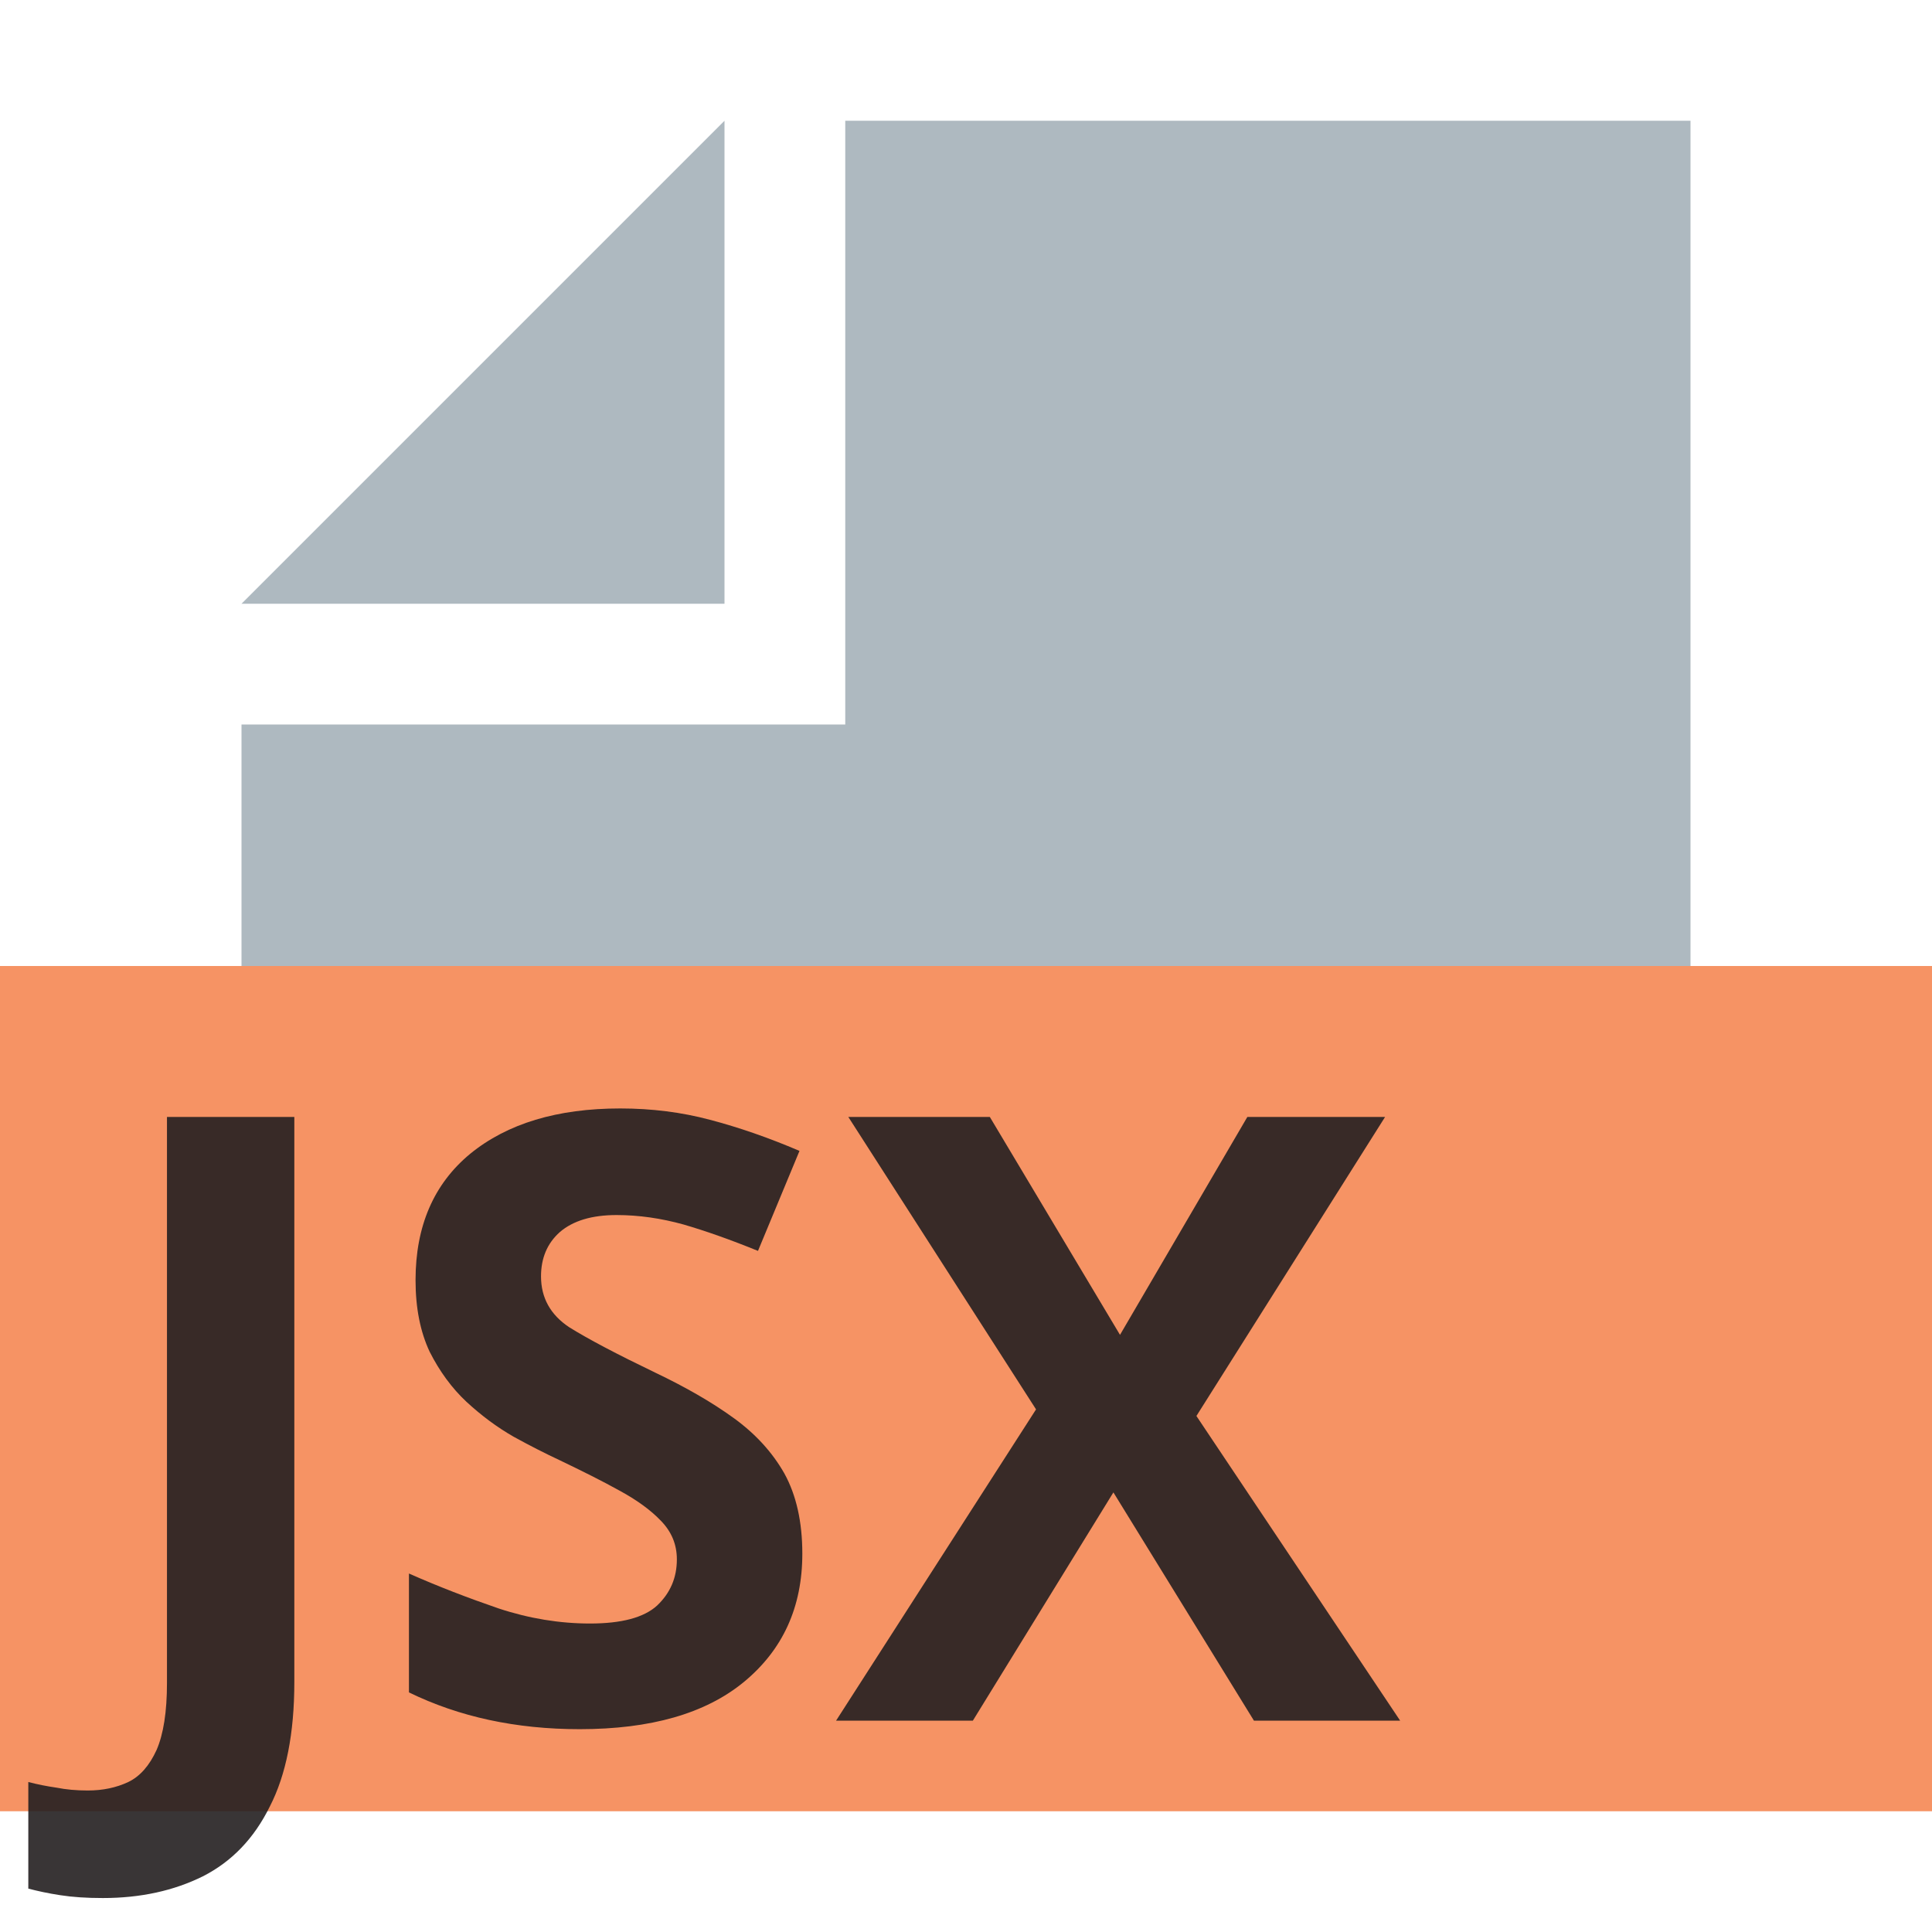
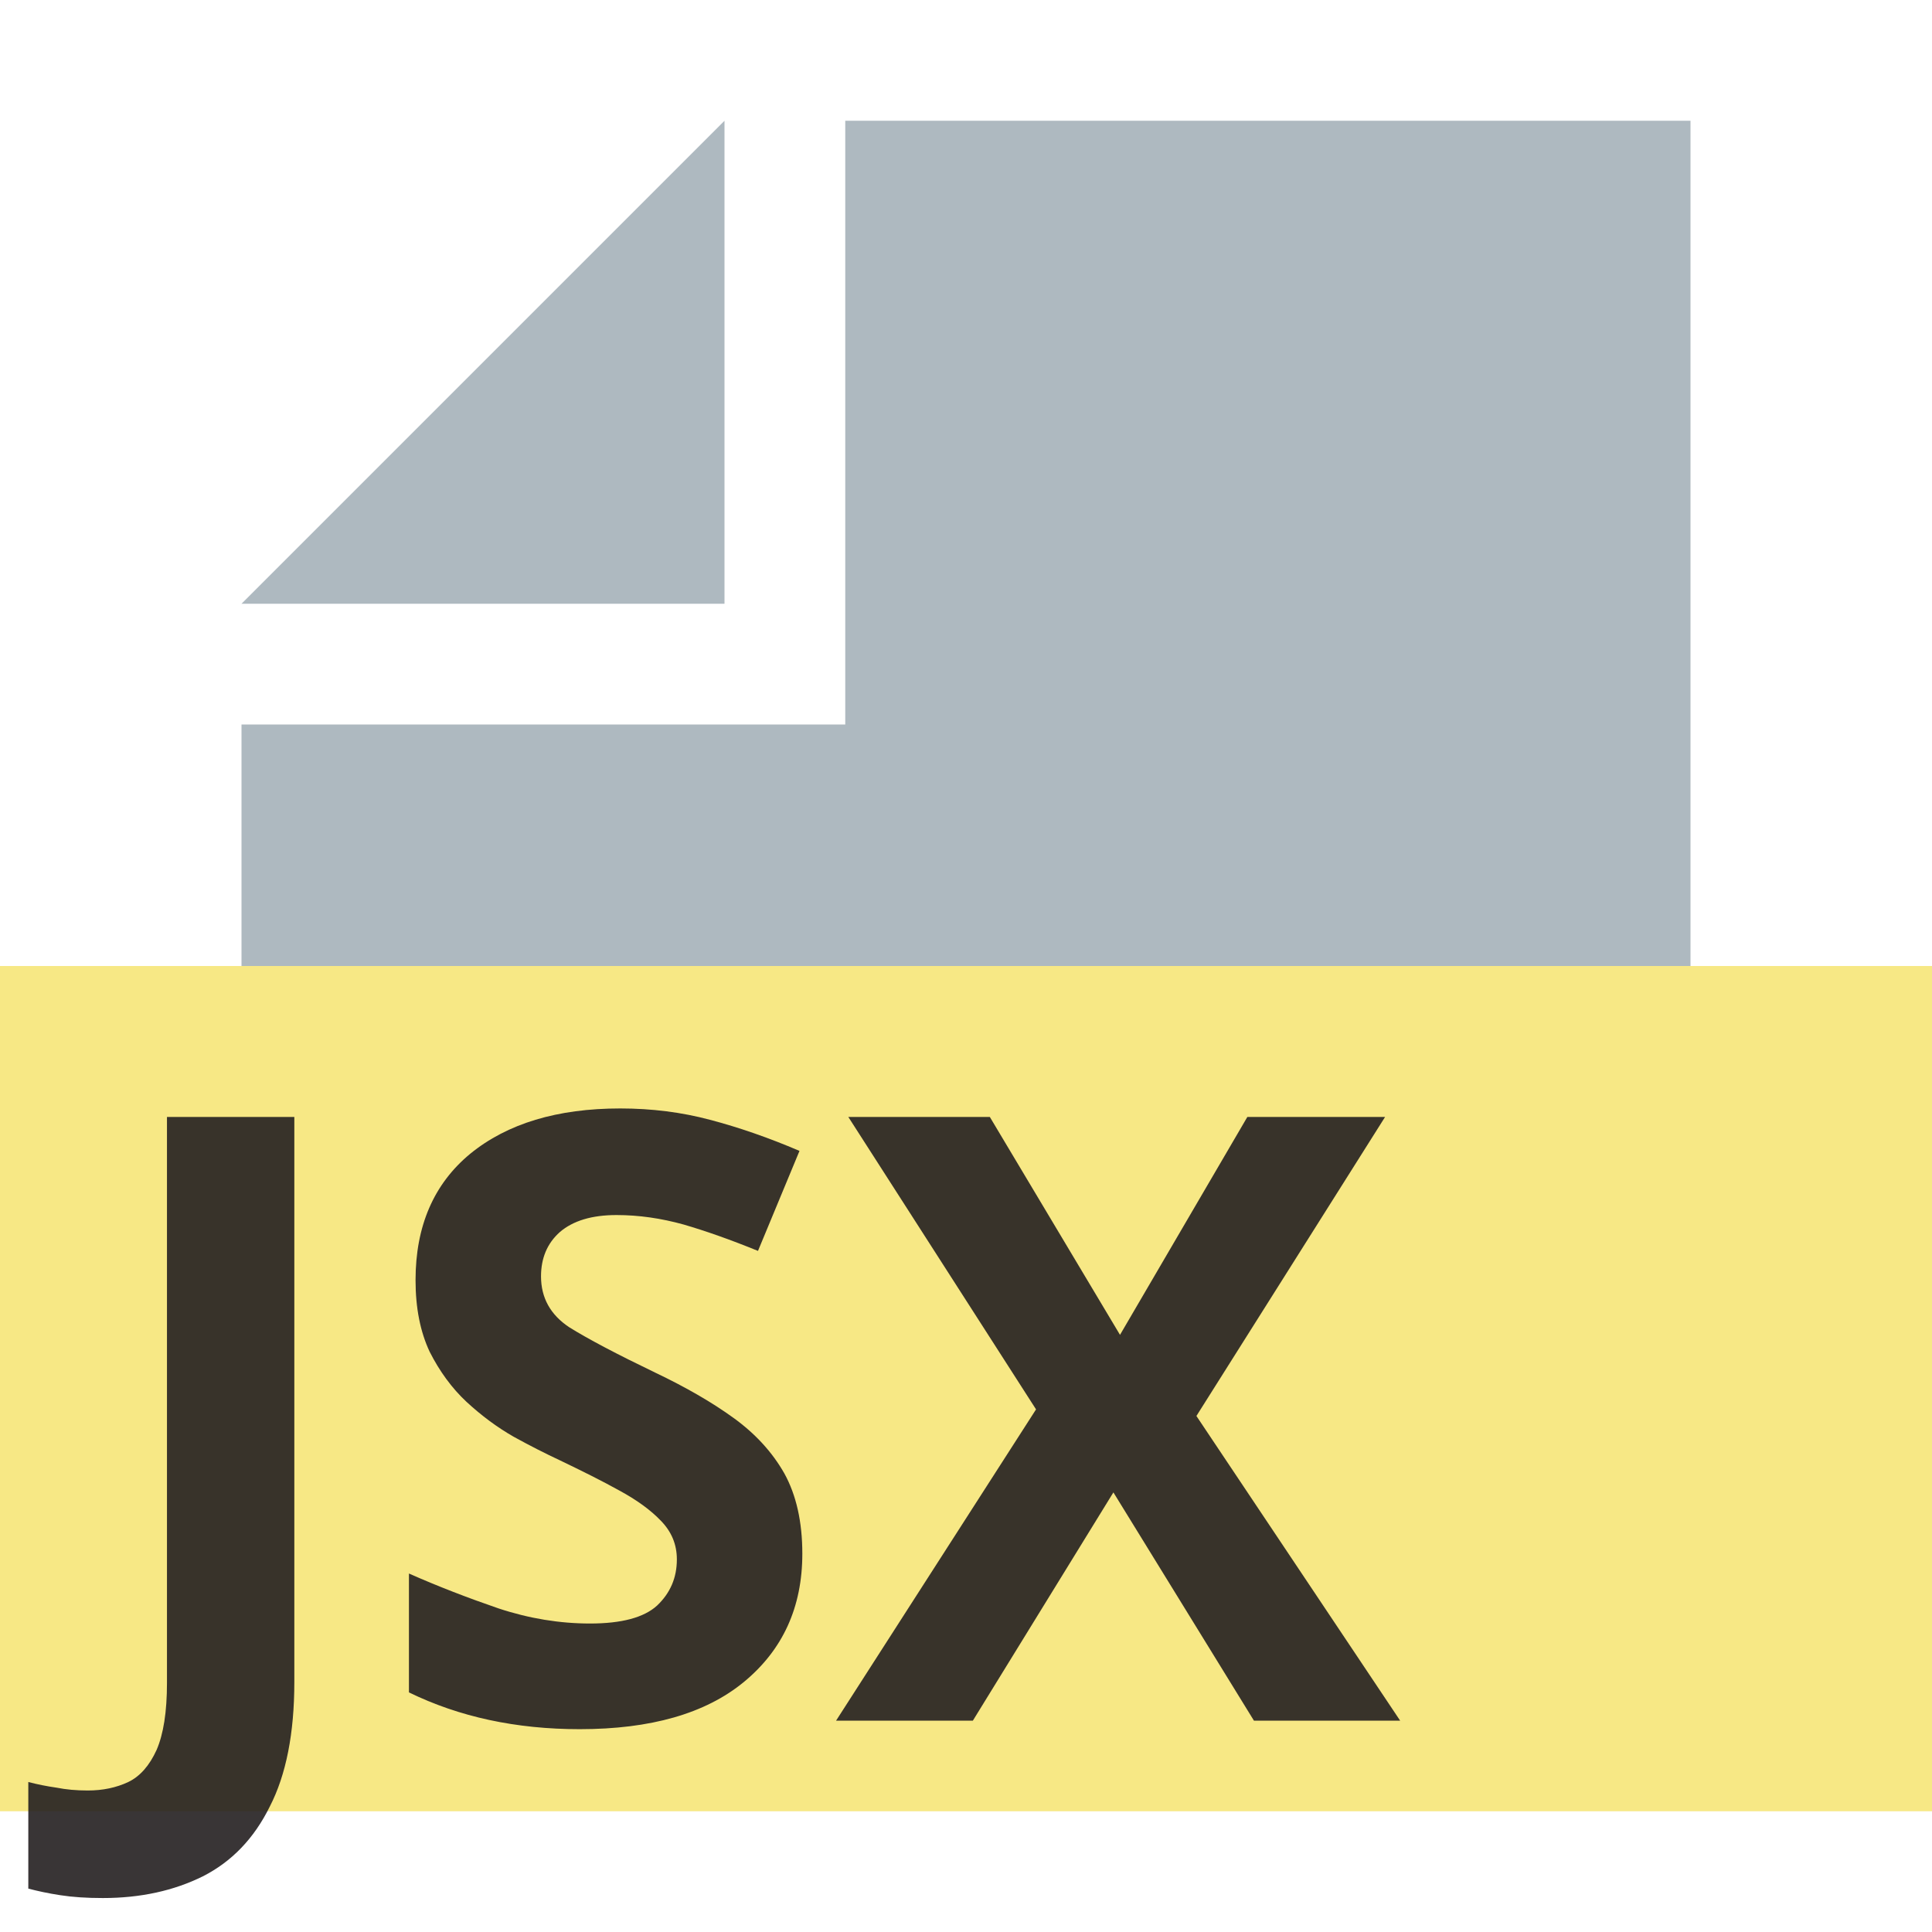
<svg xmlns="http://www.w3.org/2000/svg" viewBox="0 0 32 32">
  <path fill="#9aa7b0" opacity=".8" style="isolation: isolate" d="M 12 2 L 4 10 h 8 V 0 z" />
  <path fill="#9aa7b0" opacity=".8" style="isolation: isolate" d="M 14 2 v 10 H 4 v 4 h 24 V 2" />
-   <path fill="#f26522" opacity=".7" d="M 0 16 h 32 v 14 H 0 z" />
+   <path fill="rgb(244, 222, 81)" opacity=".7" d="M 0 16 h 32 v 14 H 0 z" />
  <text fill="#231f20" opacity="0.9" x="1.5" y="28.5" font-family="PragmataPro" font-size="14" font-weight="600">
    JSX
  </text>
</svg>
